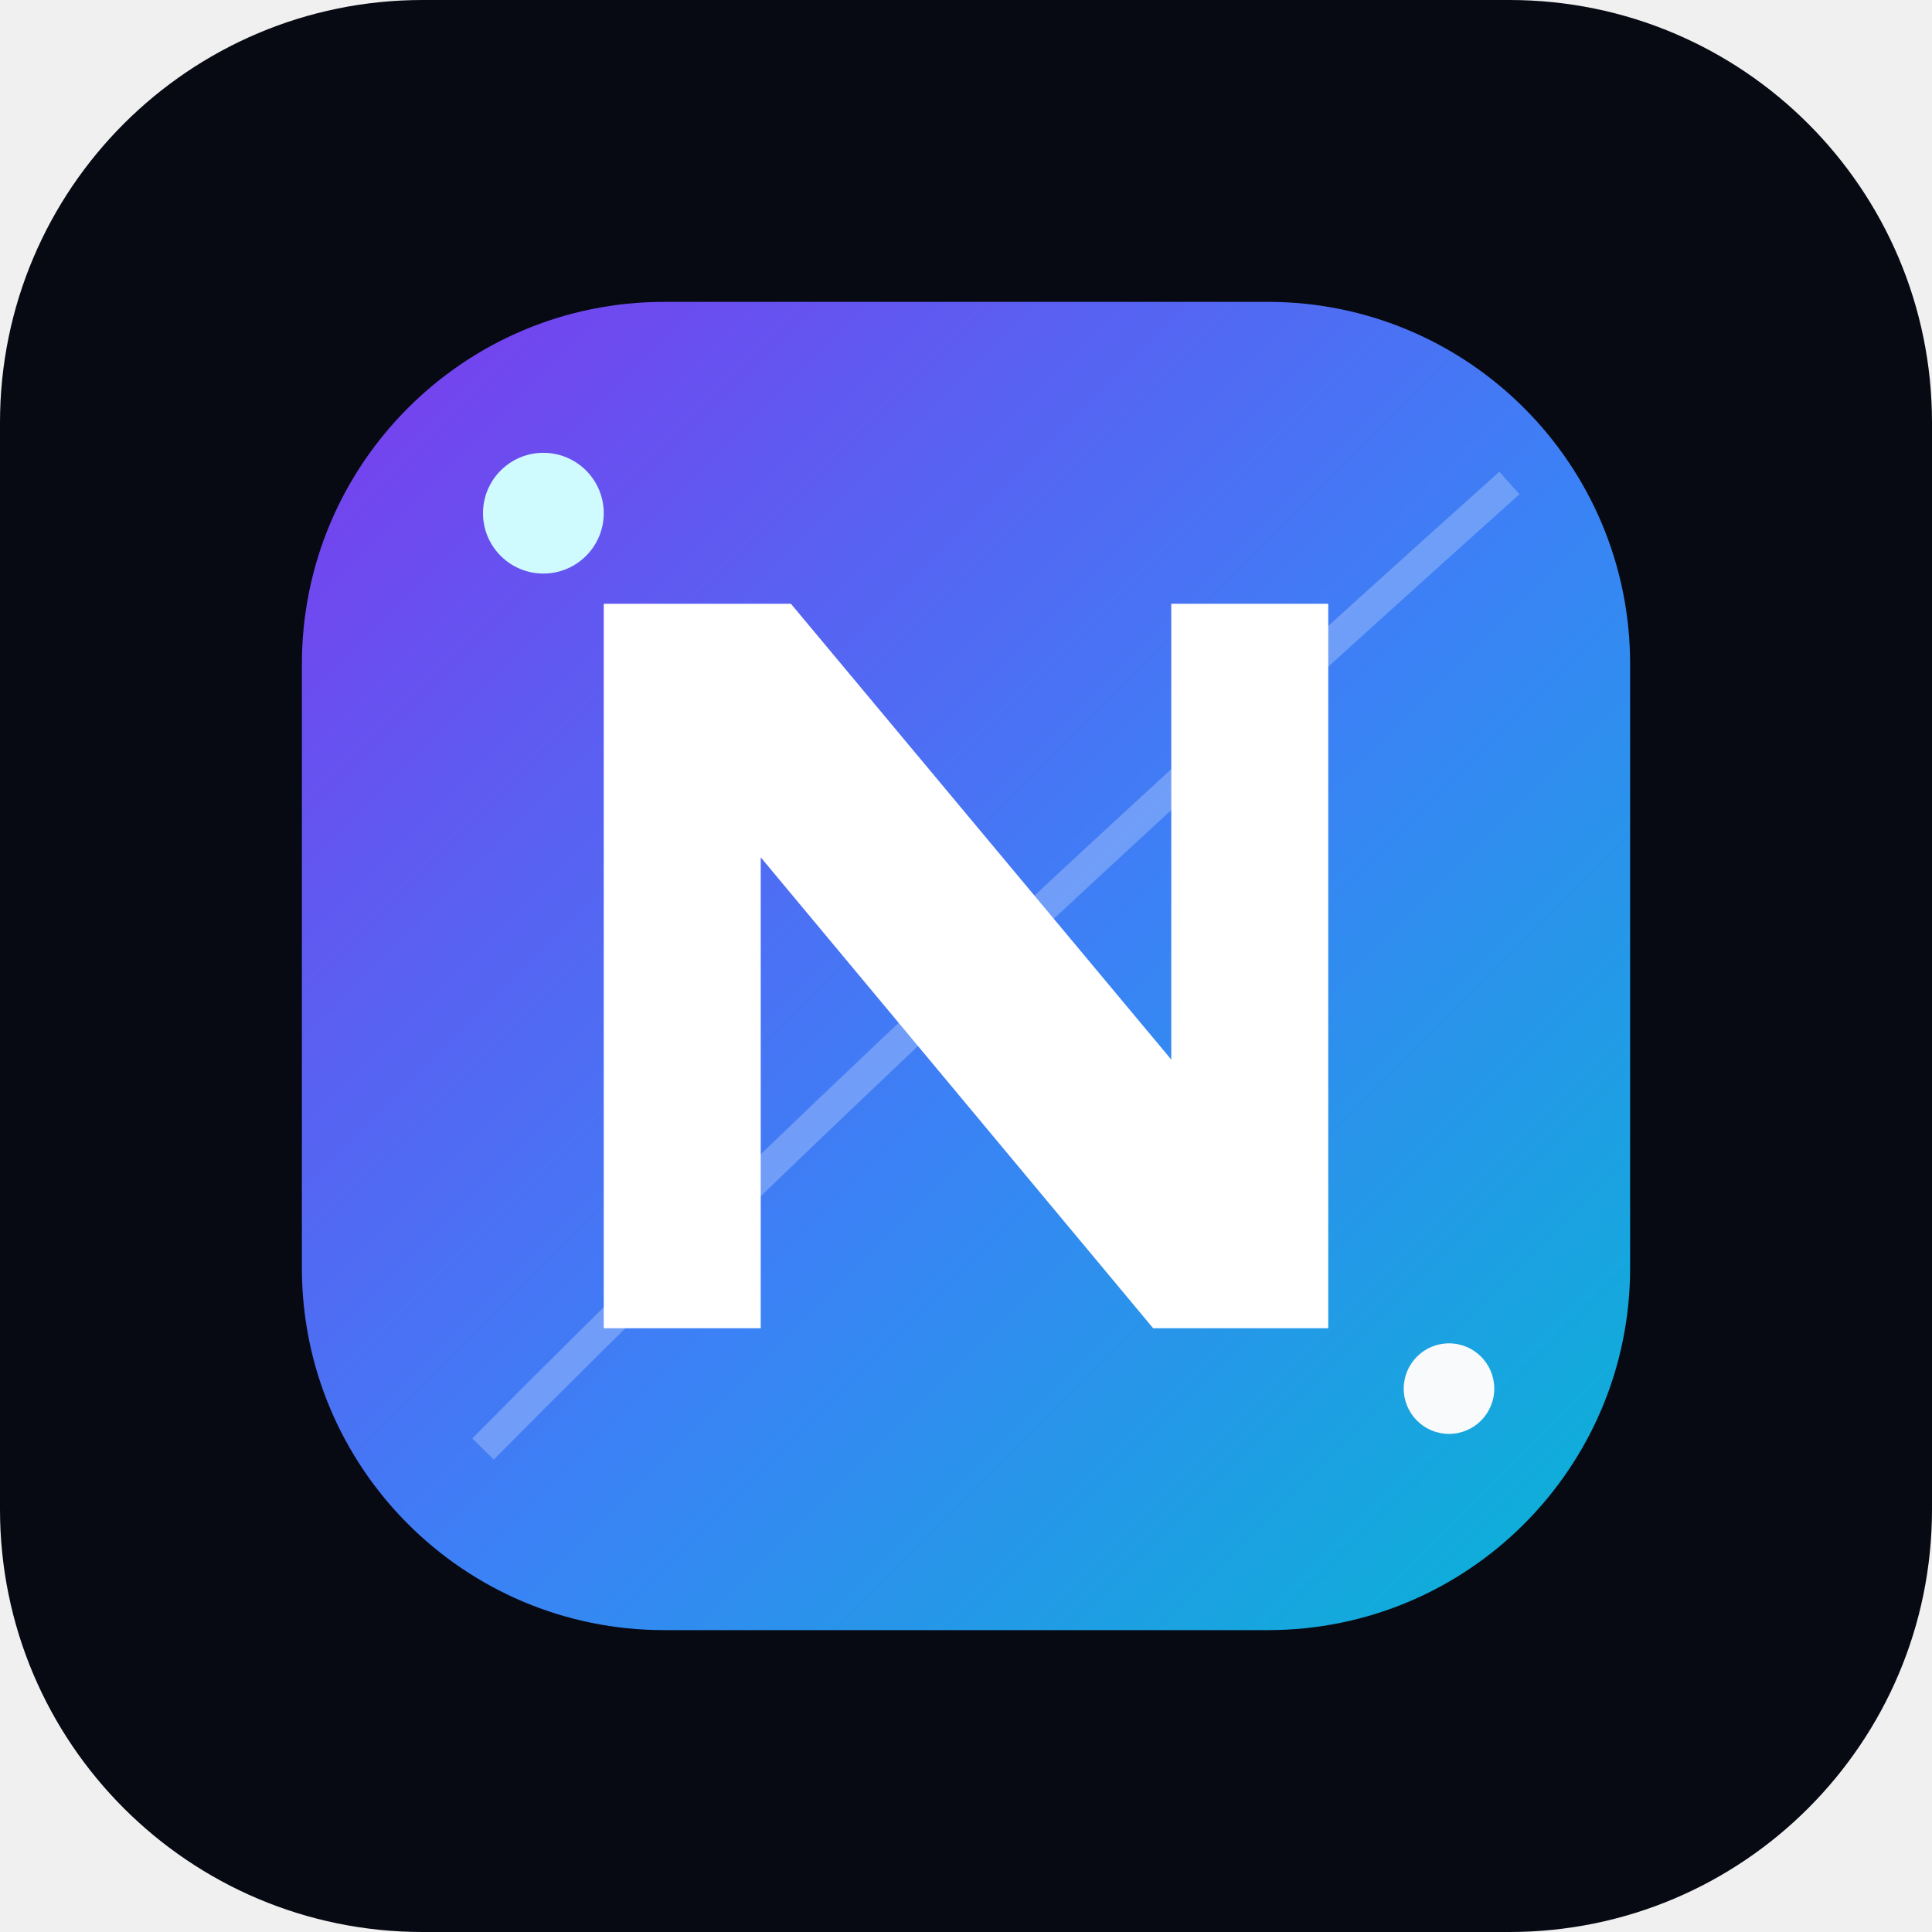
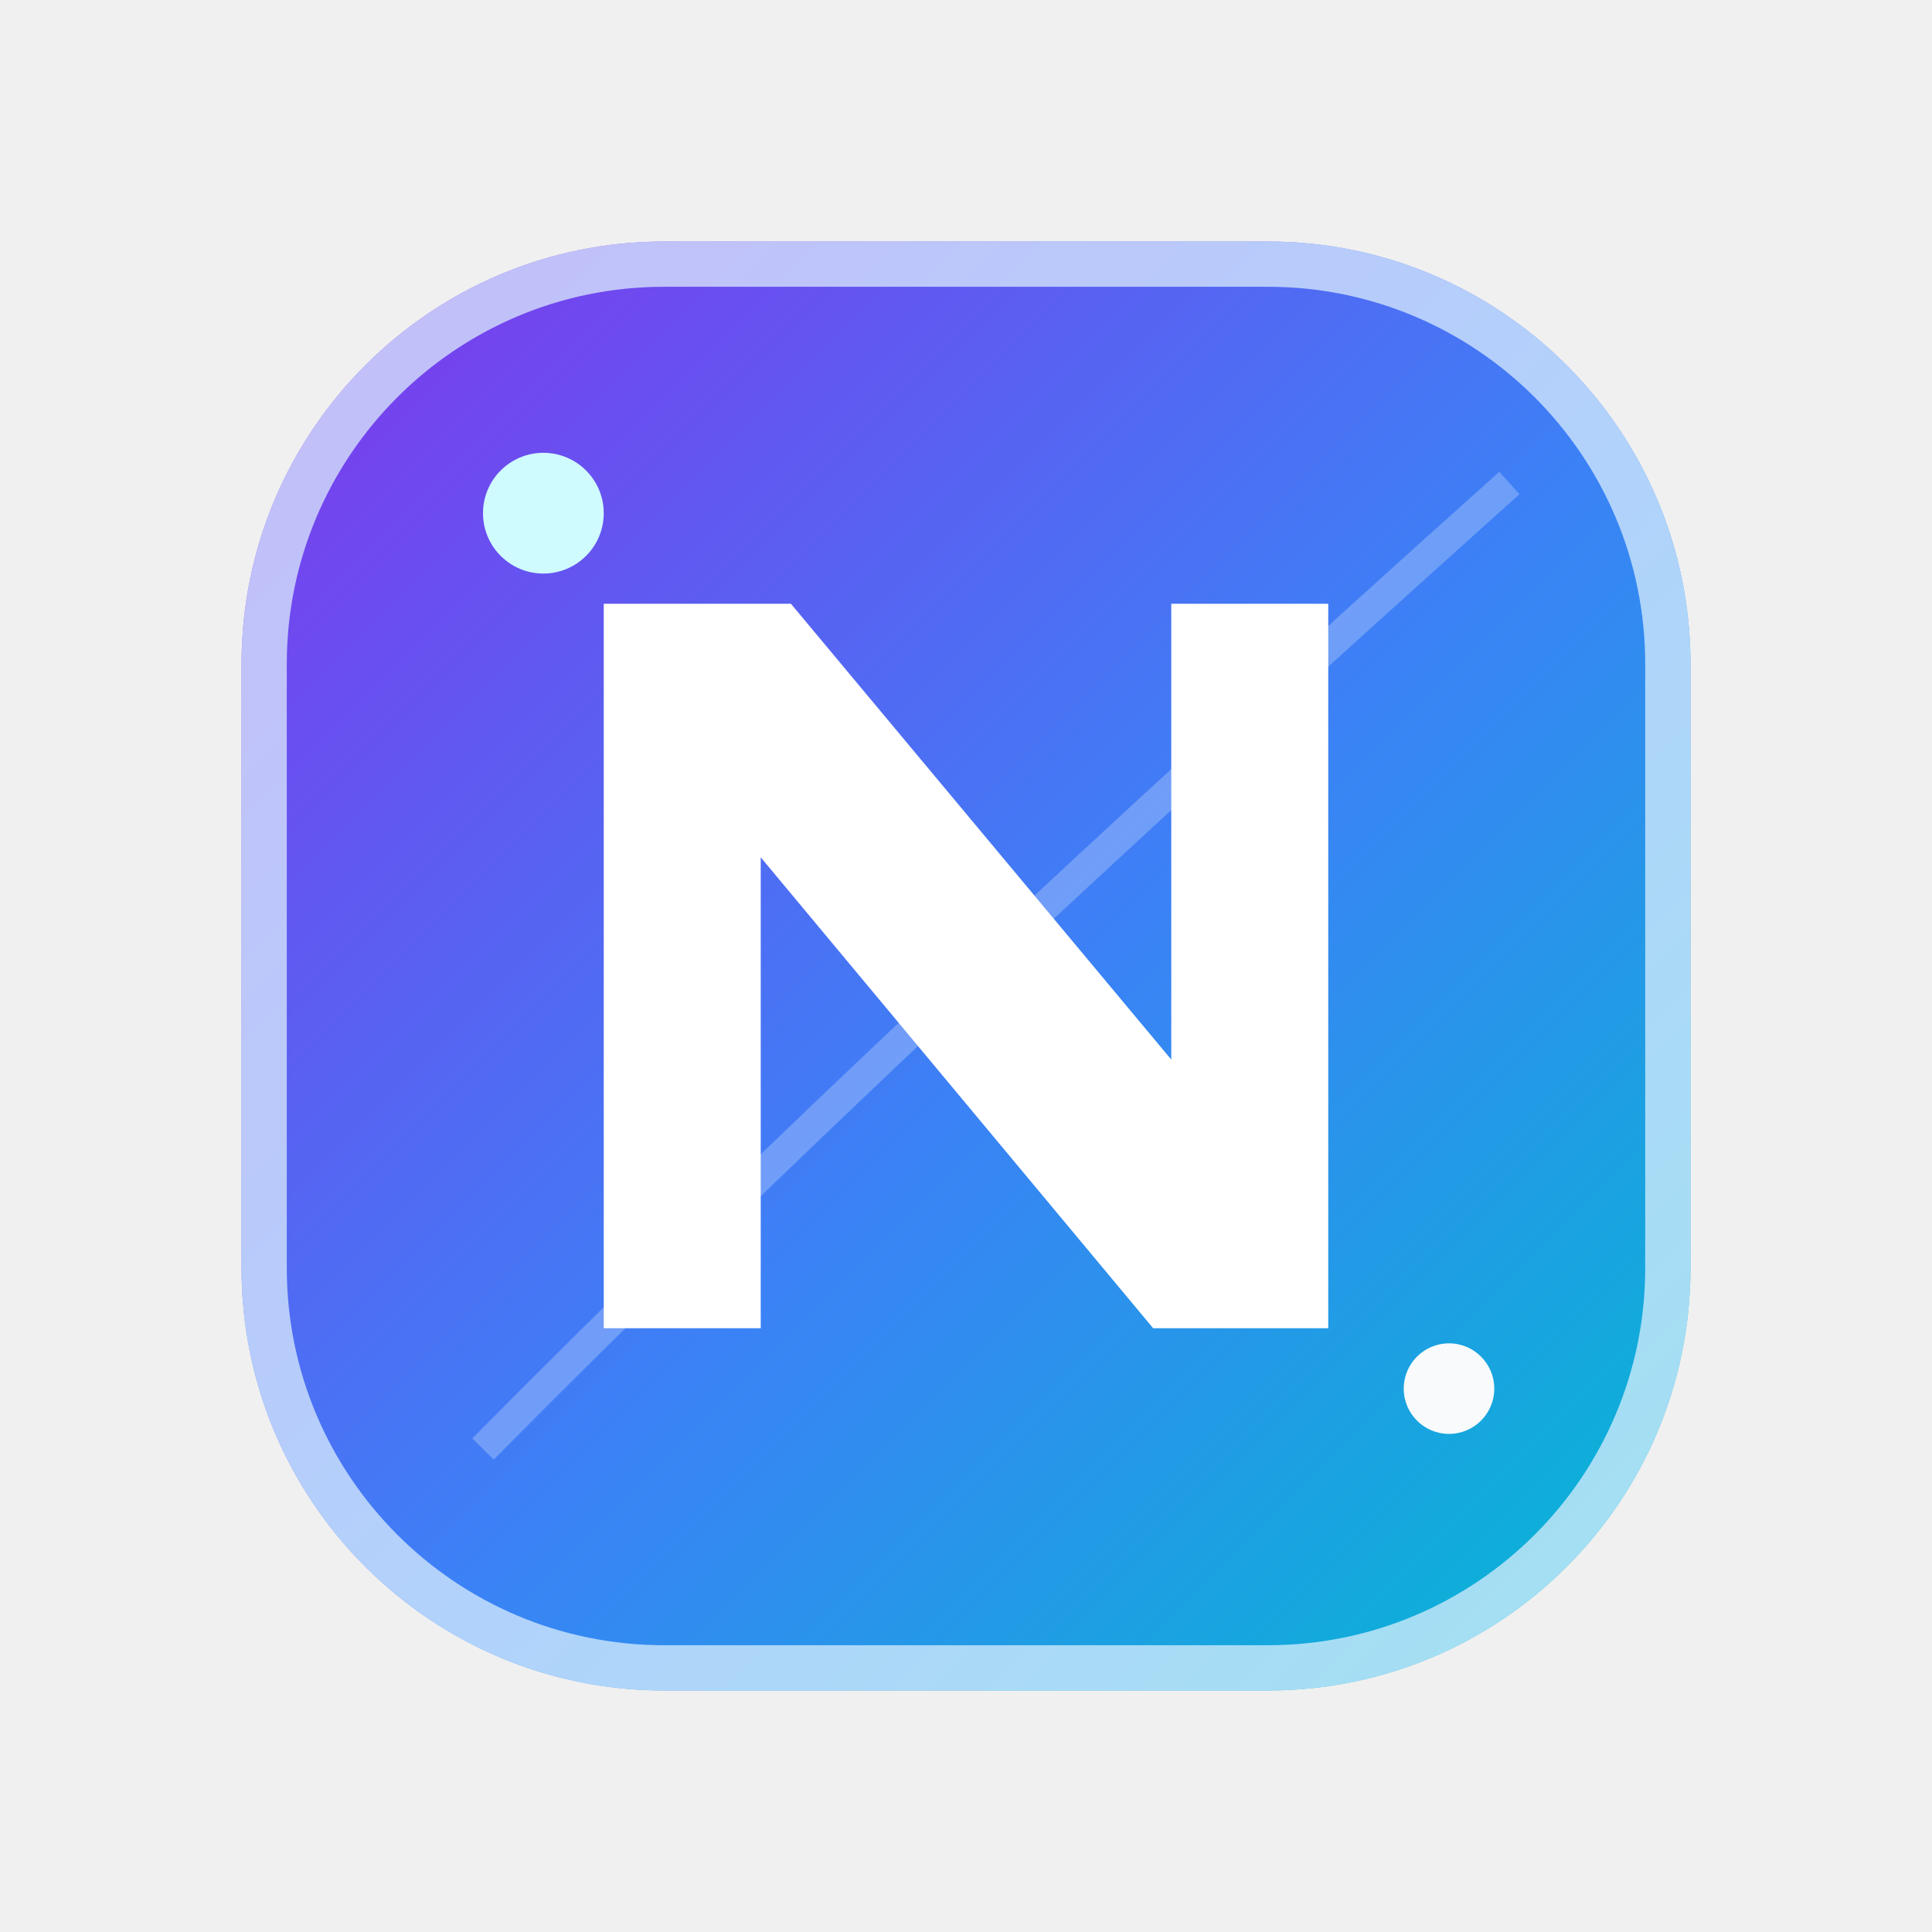
<svg xmlns="http://www.w3.org/2000/svg" width="64" height="64" viewBox="0 0 64 64" fill="none">
-   <rect width="64" height="64" rx="14" fill="#070A13" />
-   <rect x="10" y="10" width="44" height="44" rx="12" fill="url(#paint0_linear)" />
+   <rect x="8" y="8" width="48" height="48" rx="14" fill="url(#paint0_linear)" />
+   <rect x="8.75" y="8.75" width="46.5" height="46.5" rx="13.25" stroke="#E0F2FE" stroke-opacity="0.72" stroke-width="1.5" />
  <path d="M20 44V20H26.2L38.8 35.1V20H44V44H38.2L25.2 28.4V44H20Z" fill="white" />
  <circle cx="18" cy="17" r="2" fill="#CFFAFE" />
  <circle cx="48" cy="46" r="1.5" fill="#F8FAFC" />
  <path d="M16 48C25.5 38.4 36.5 28.1 50 16" stroke="white" stroke-opacity="0.25" />
  <defs>
    <linearGradient id="paint0_linear" x1="10" y1="10" x2="54" y2="54" gradientUnits="userSpaceOnUse">
      <stop stop-color="#7C3AED" />
      <stop offset="0.55" stop-color="#3B82F6" />
      <stop offset="1" stop-color="#06B6D4" />
    </linearGradient>
  </defs>
</svg>
